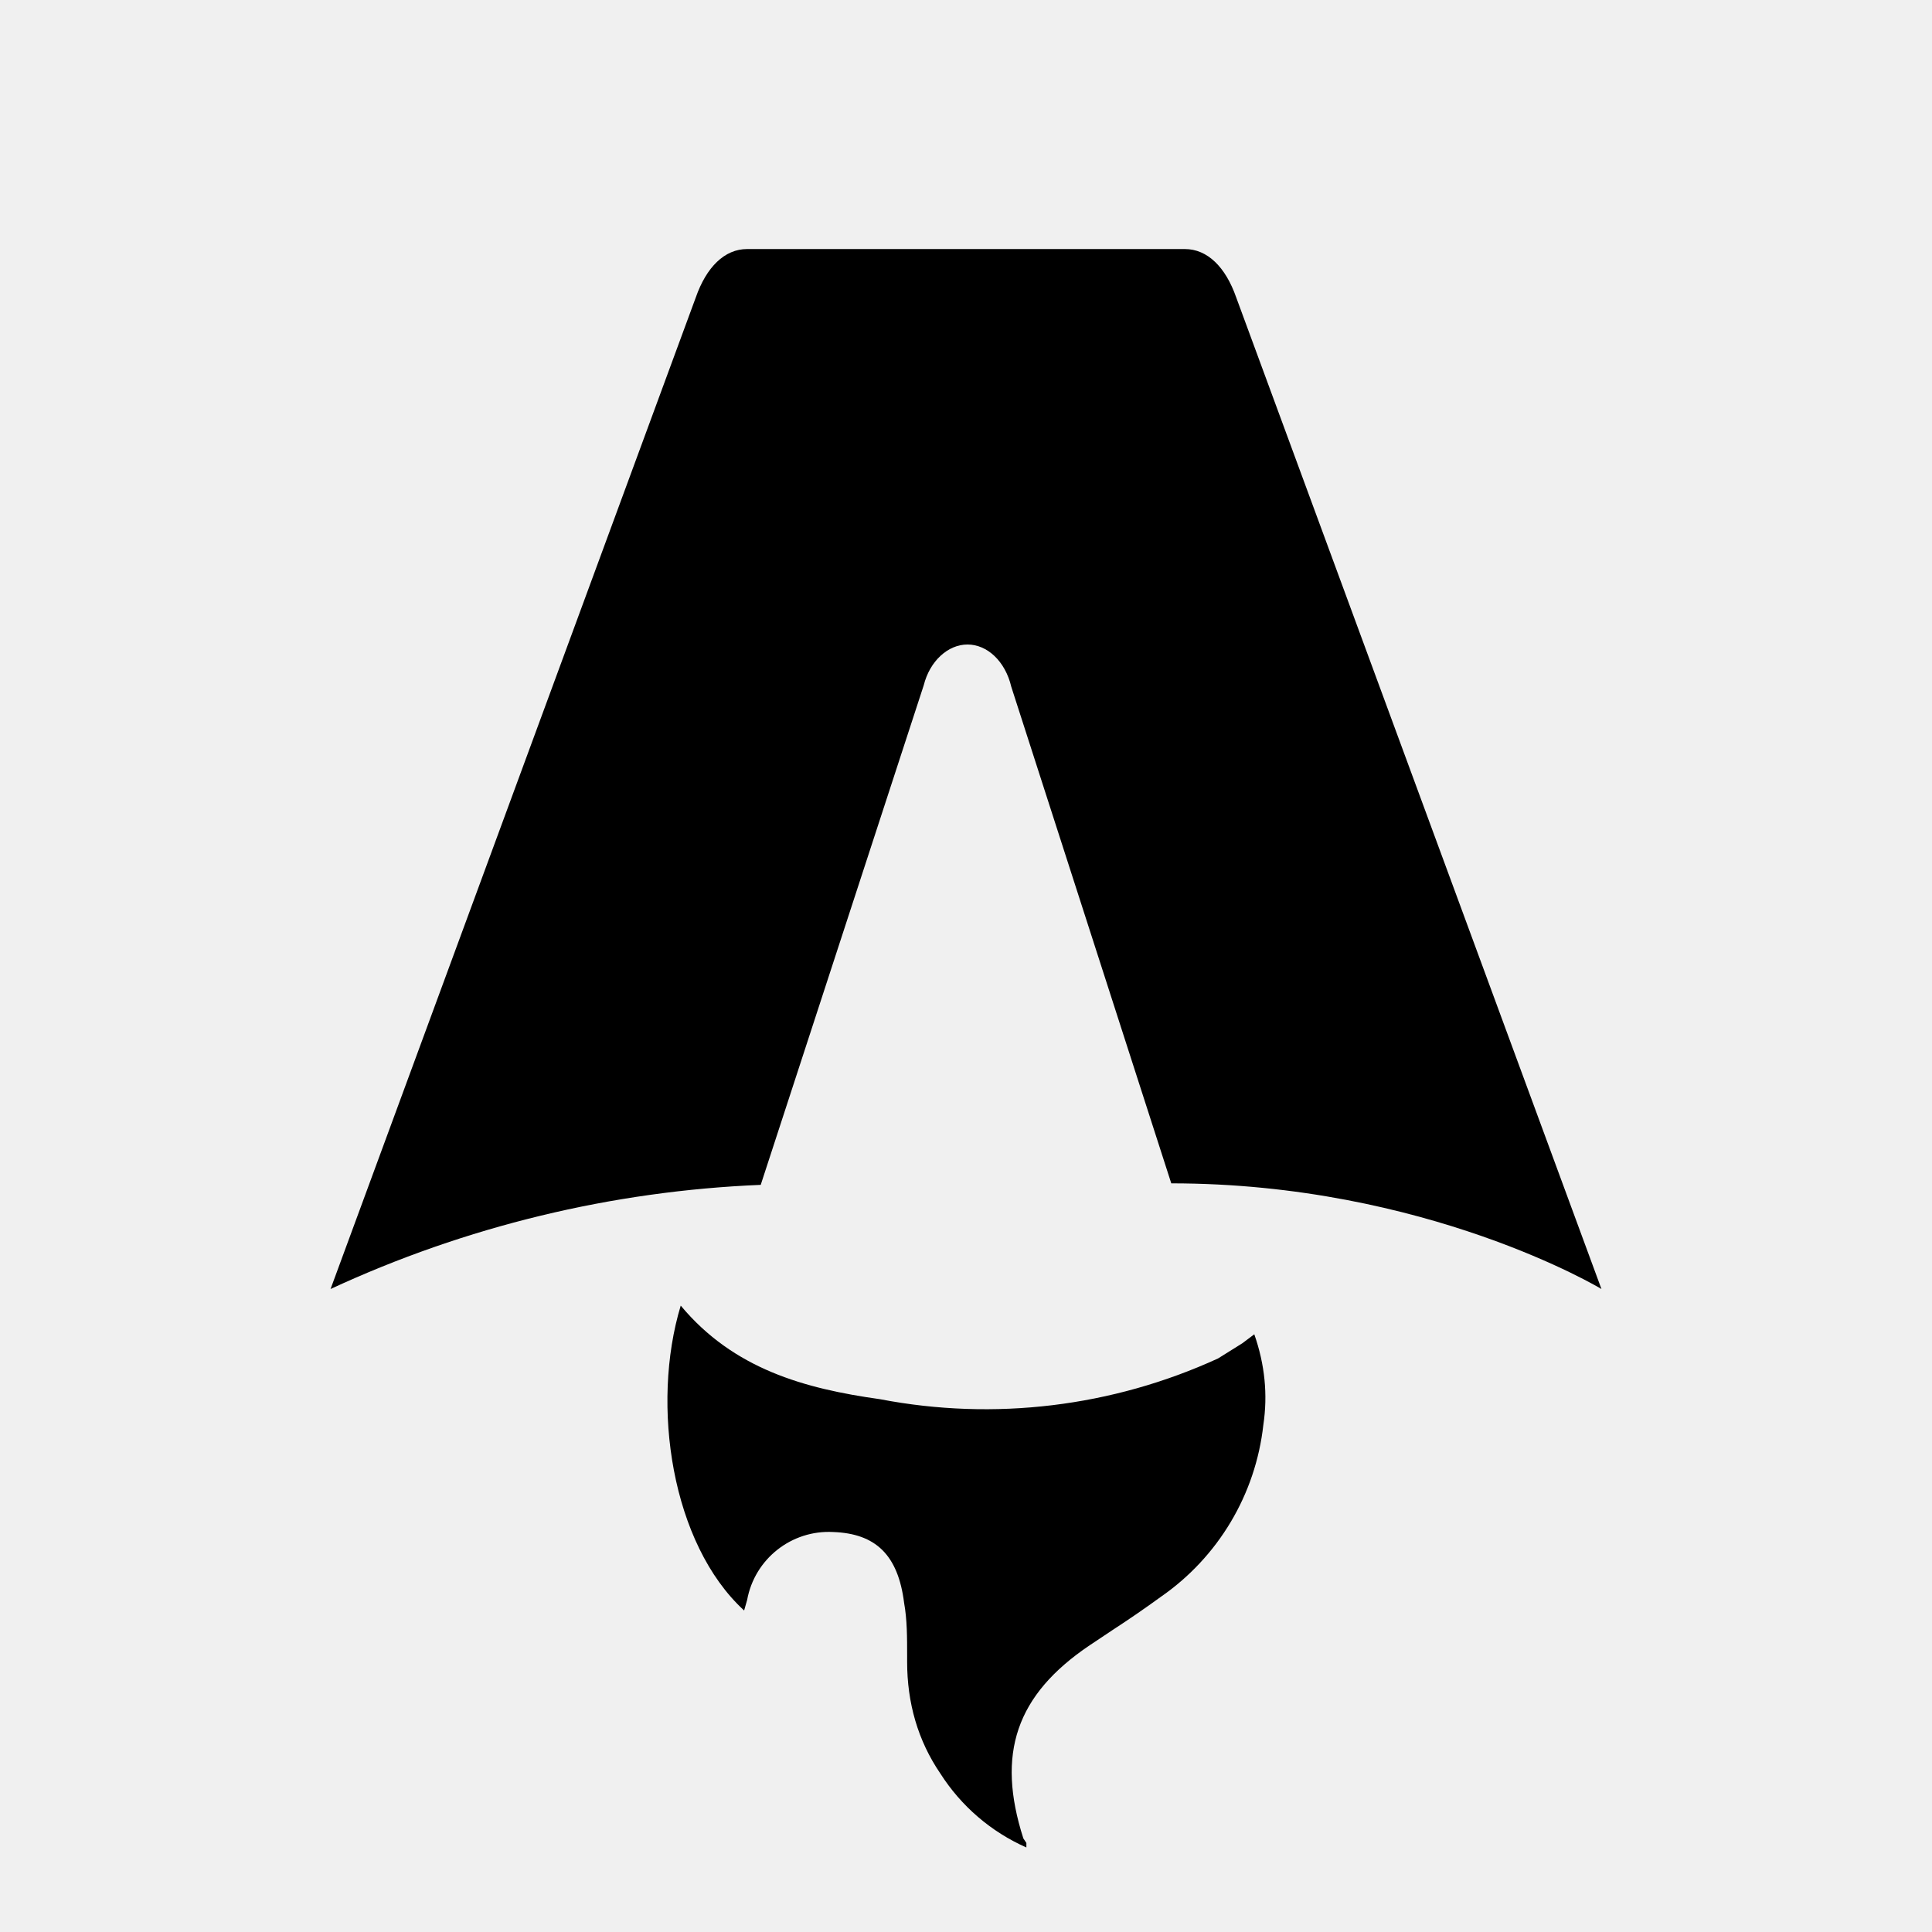
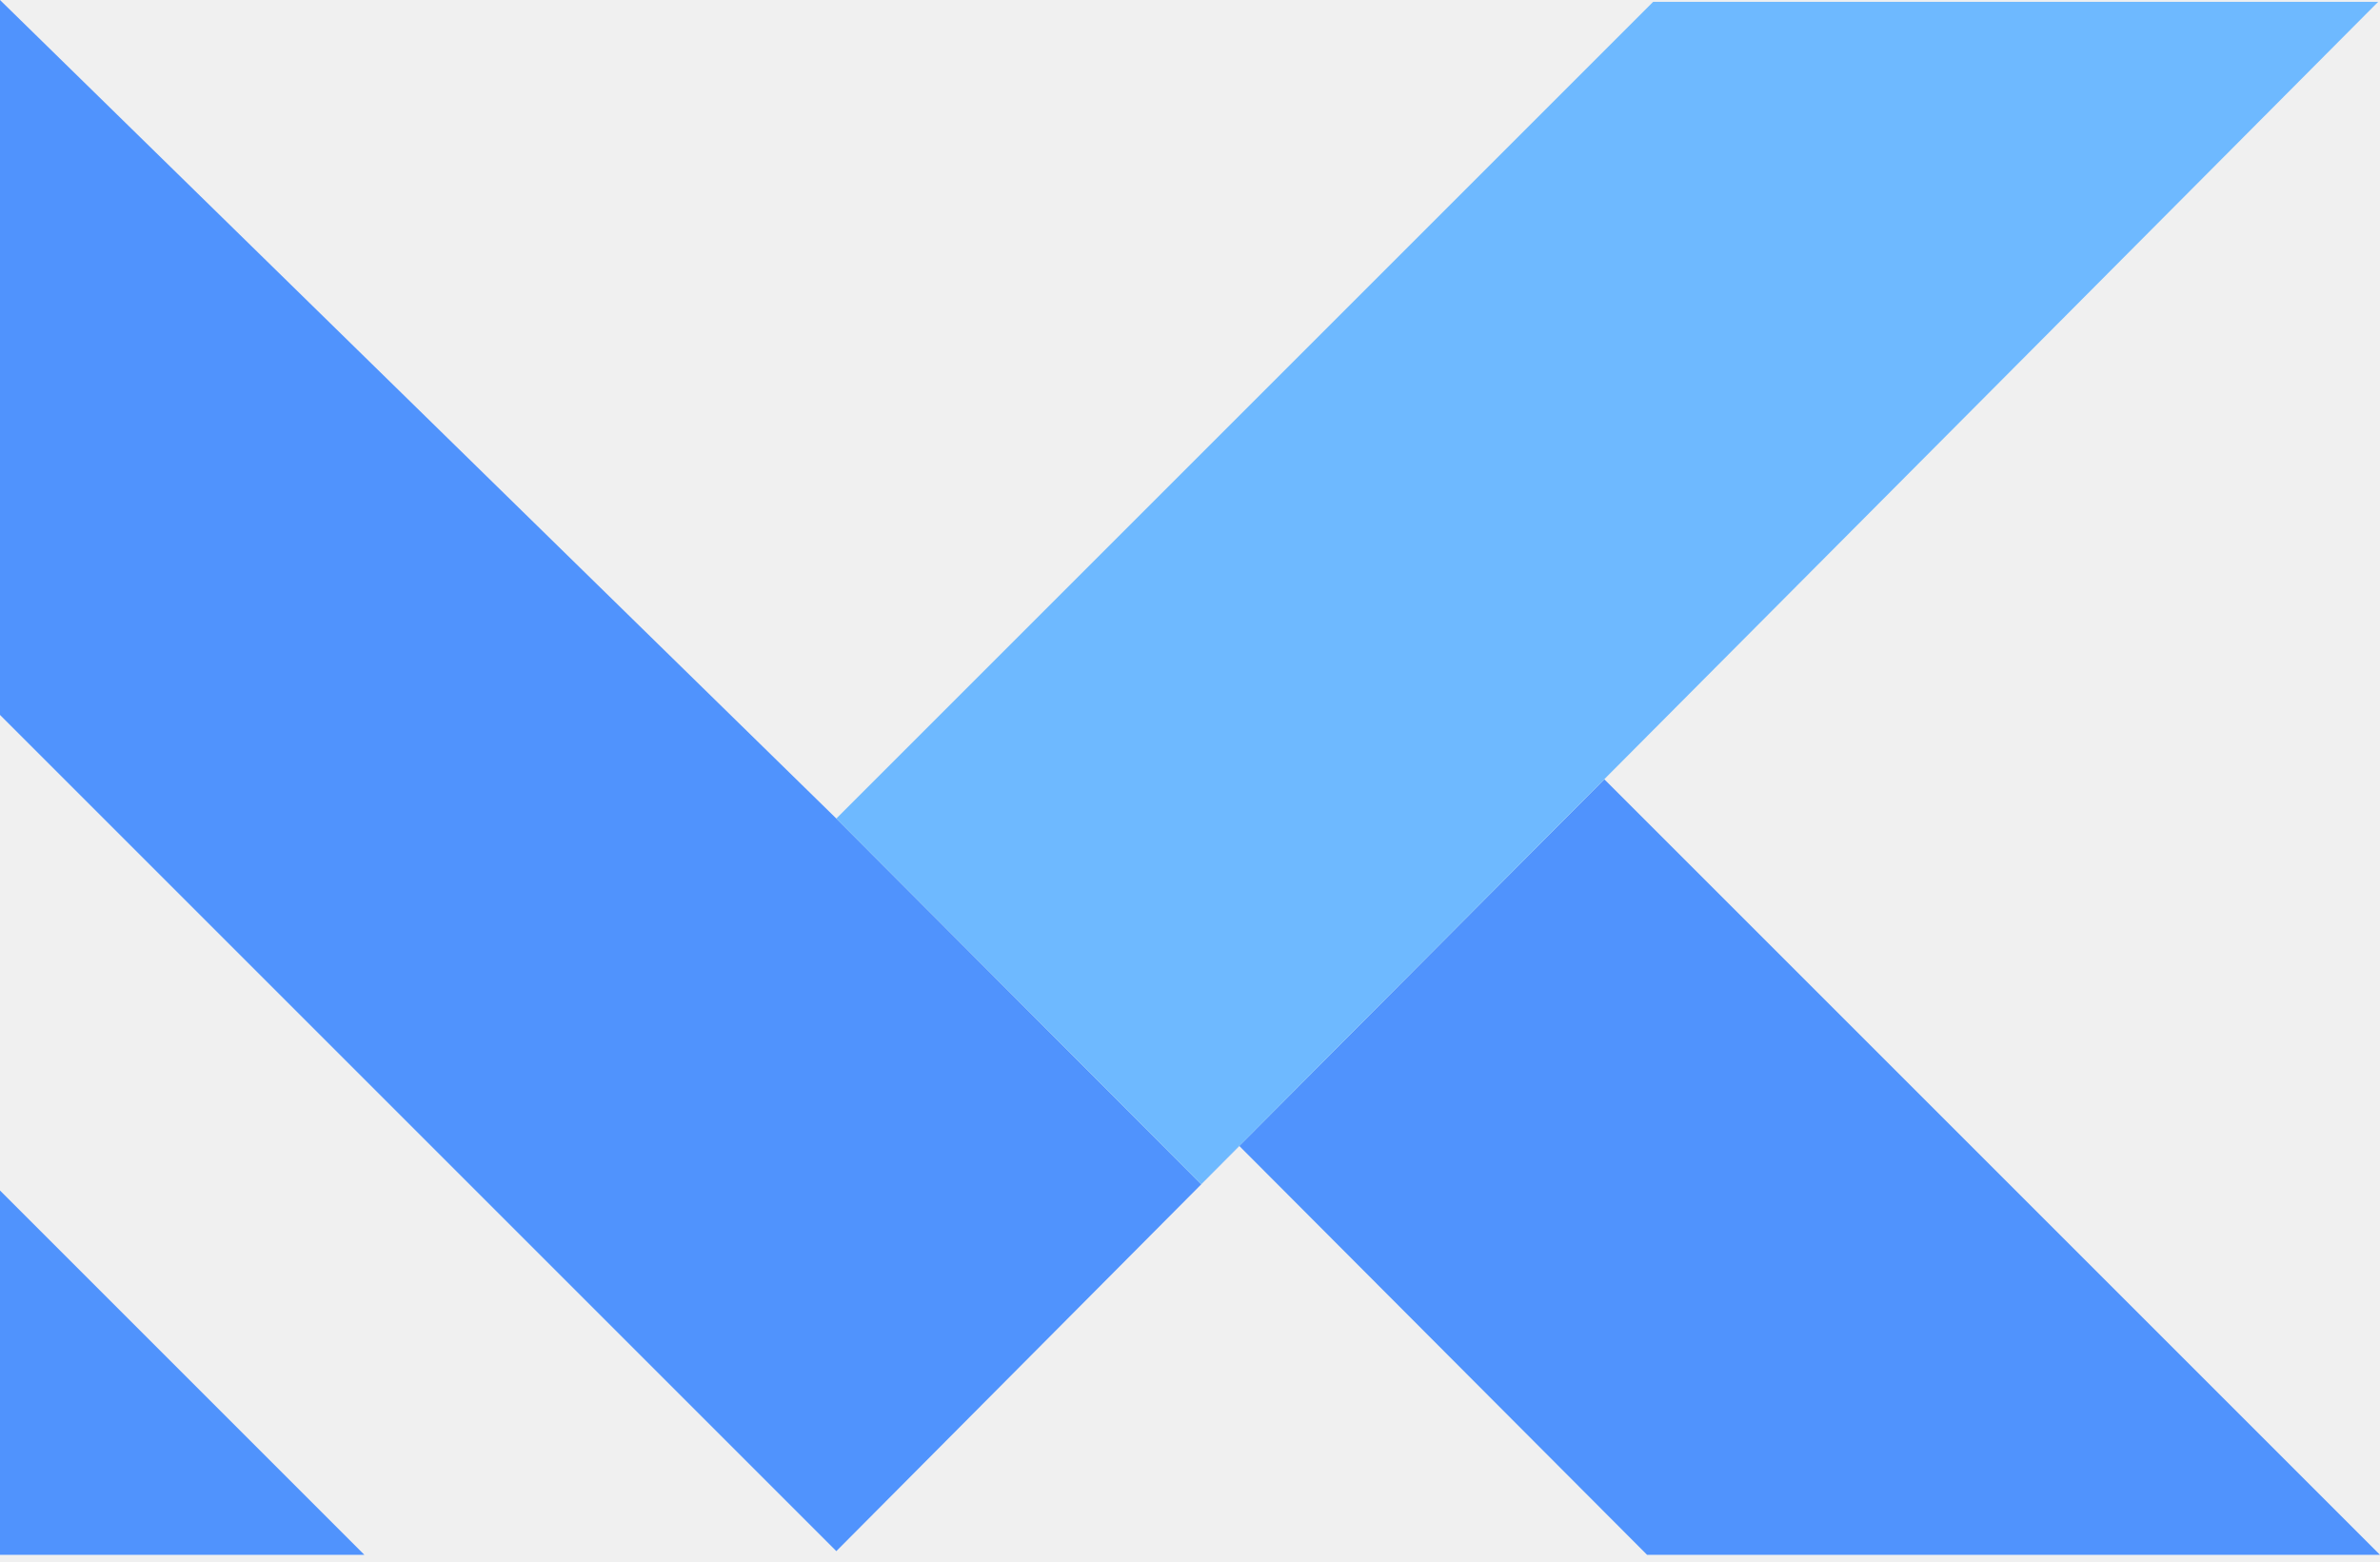
- <svg xmlns="http://www.w3.org/2000/svg" fill="none" viewBox="0 0 128 128">
-   <path d="M50.4 78.5a75.1 75.1 0 0 0-28.5 6.9l24.2-65.7c.7-2 1.9-3.2 3.4-3.2h29c1.5 0 2.7 1.2 3.4 3.2l24.2 65.7s-11.6-7-28.5-7L67 45.5c-.4-1.7-1.6-2.8-2.9-2.8-1.3 0-2.5 1.1-2.9 2.7L50.4 78.5Zm-1.1 28.2Zm-4.2-20.2c-2 6.6-.6 15.8 4.2 20.2a17.5 17.5 0 0 1 .2-.7 5.5 5.5 0 0 1 5.7-4.5c2.8.1 4.3 1.5 4.7 4.7.2 1.1.2 2.3.2 3.5v.4c0 2.7.7 5.2 2.2 7.4a13 13 0 0 0 5.7 4.9v-.3l-.2-.3c-1.8-5.6-.5-9.5 4.4-12.8l1.5-1a73 73 0 0 0 3.2-2.2 16 16 0 0 0 6.8-11.4c.3-2 .1-4-.6-6l-.8.6-1.6 1a37 37 0 0 1-22.4 2.7c-5-.7-9.7-2-13.2-6.2Z" />
-   <style>
-         path { fill: #000; }
-         @media (prefers-color-scheme: dark) {
-             path { fill: #FFF; }
-         }
-     </style>
+ <svg xmlns="http://www.w3.org/2000/svg" width="128" height="84" viewBox="0 0 128 84" fill="none">
+   <path d="M86.283 41.917L128 83.634H88.583L66.649 61.638L86.283 41.917Z" fill="#5093FD" />
+   <path d="M66.649 61.65L44.979 83.434L0 38.455V0L44.979 44.029L64.6 63.7L66.649 61.638V61.65Z" fill="#5093FD" />
+   <path d="M127.9 0.1L66.649 61.638L64.6 63.7L44.978 44.029L88.907 0.1H127.9Z" fill="#6EB9FF" />
+   <path d="M19.596 83.633L0 64.037V83.633H19.596Z" fill="#5093FD" />
</svg>
